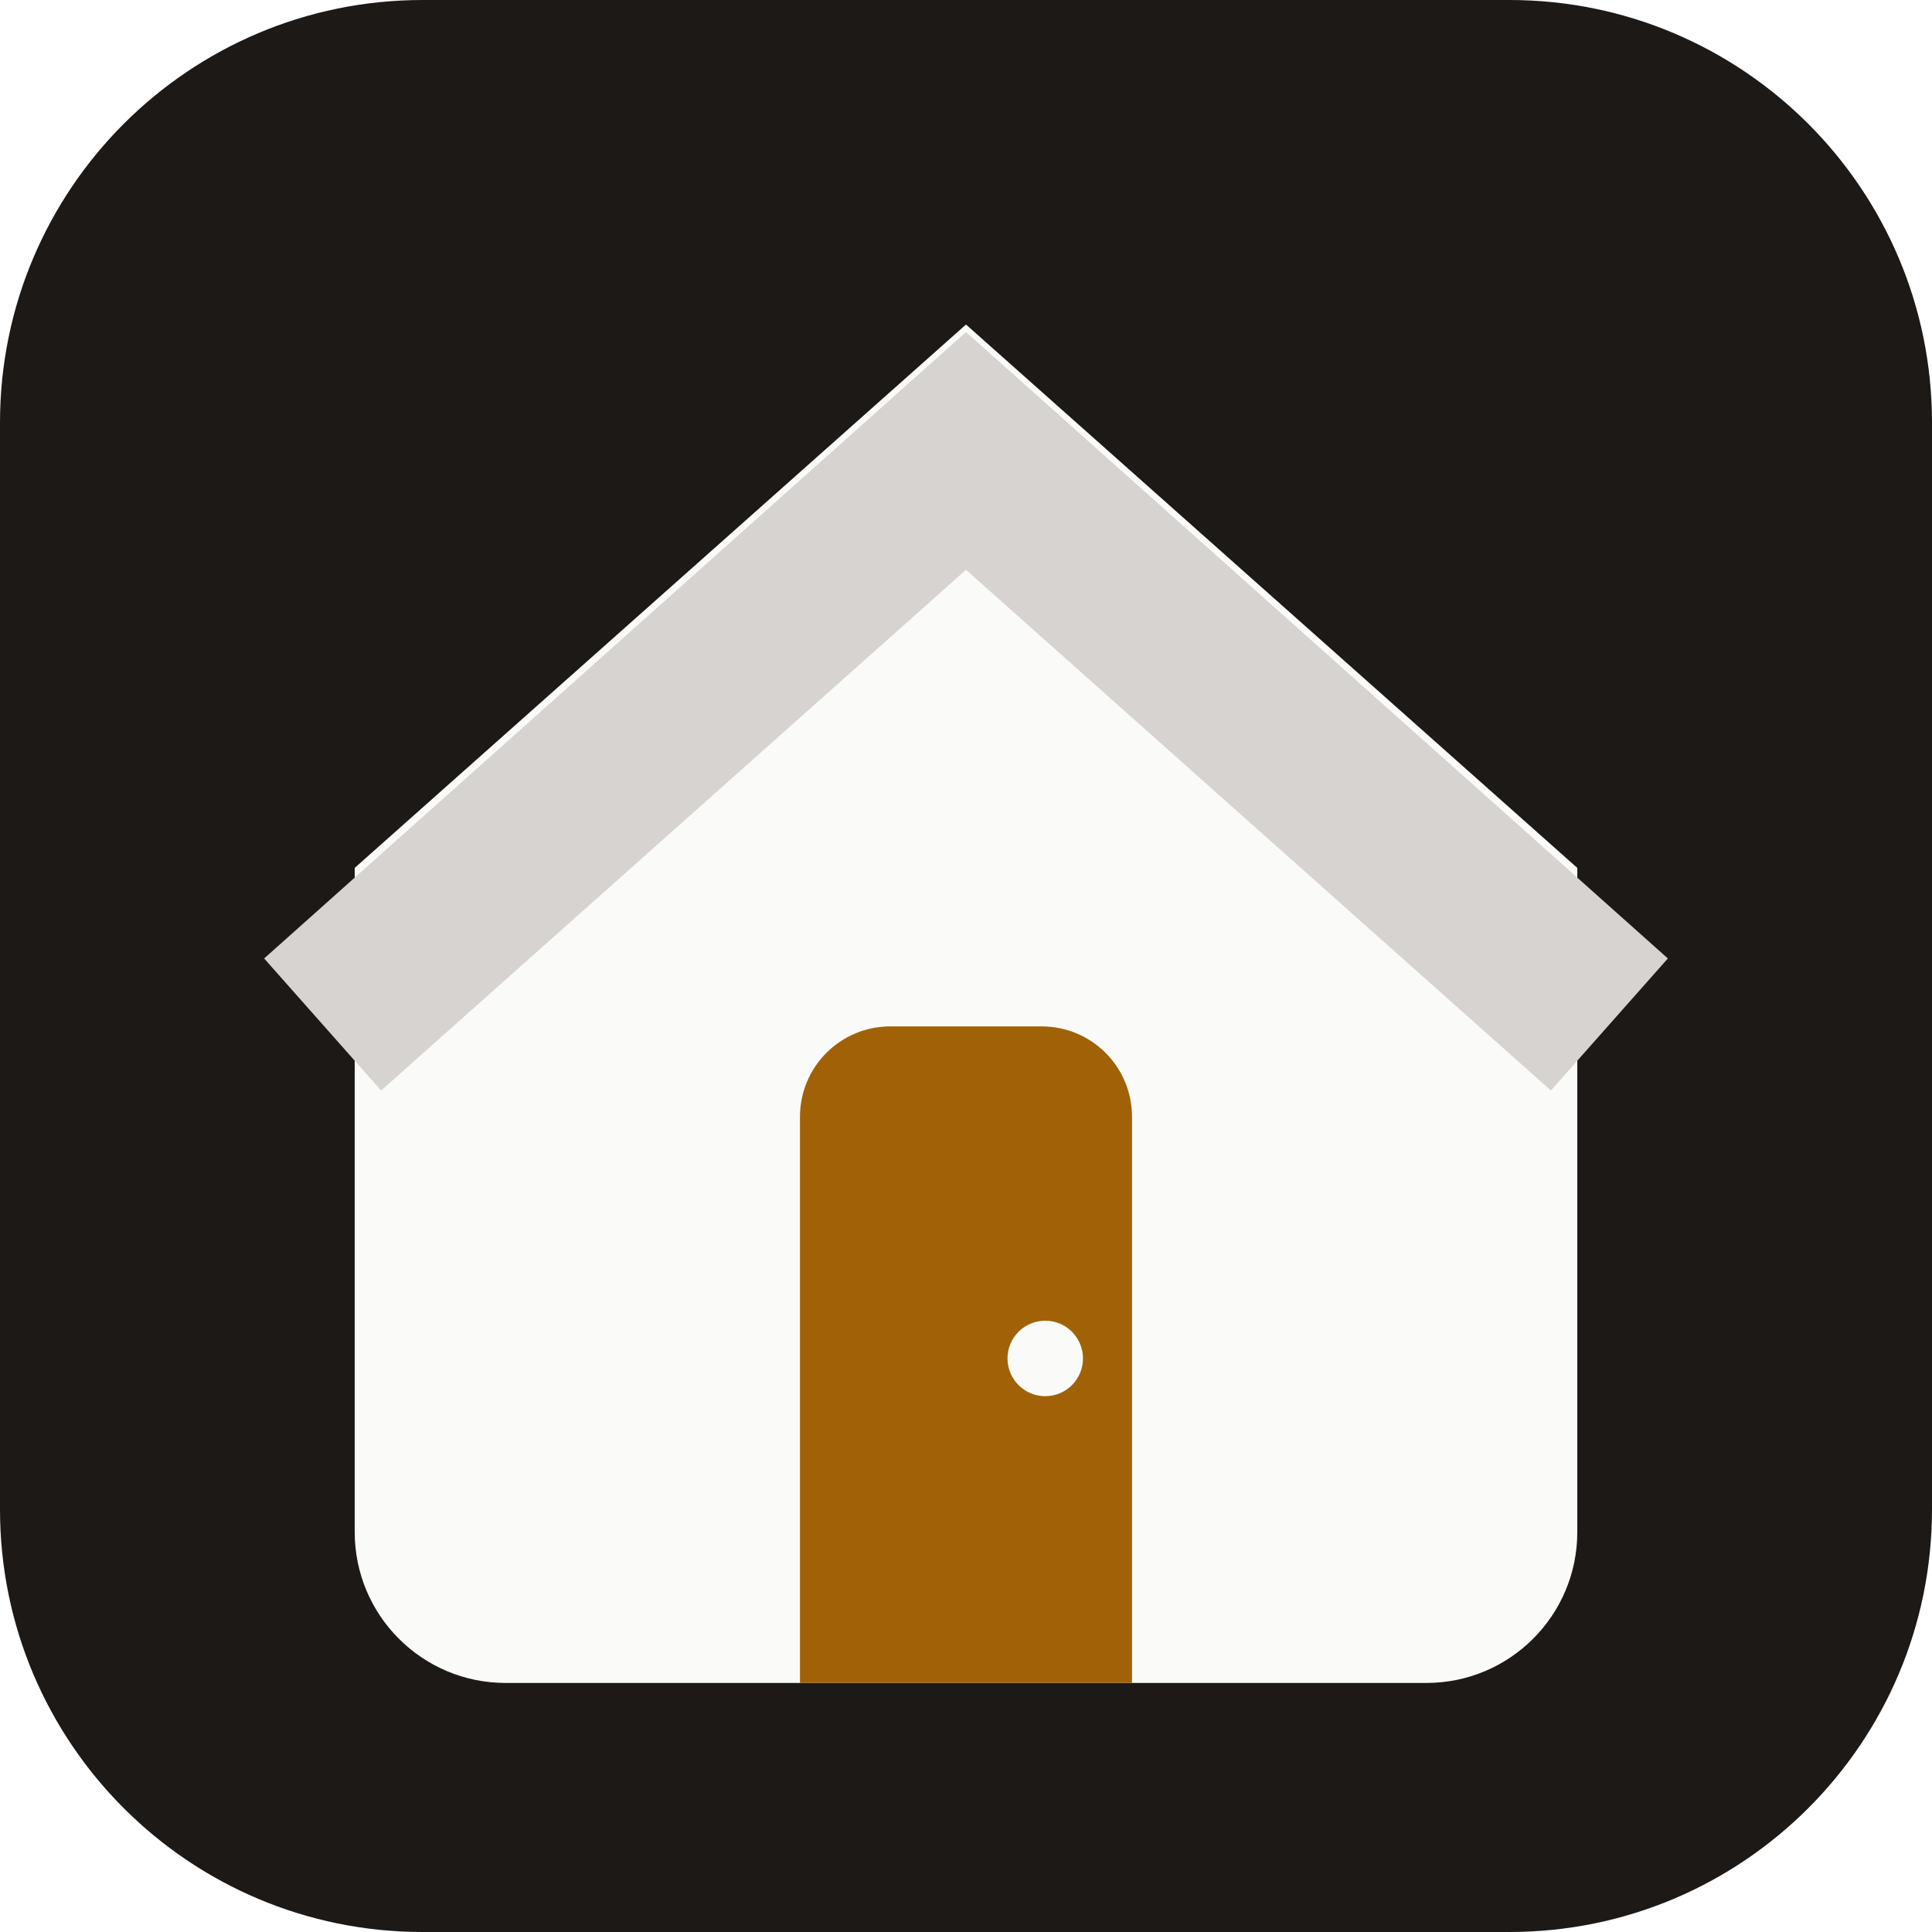
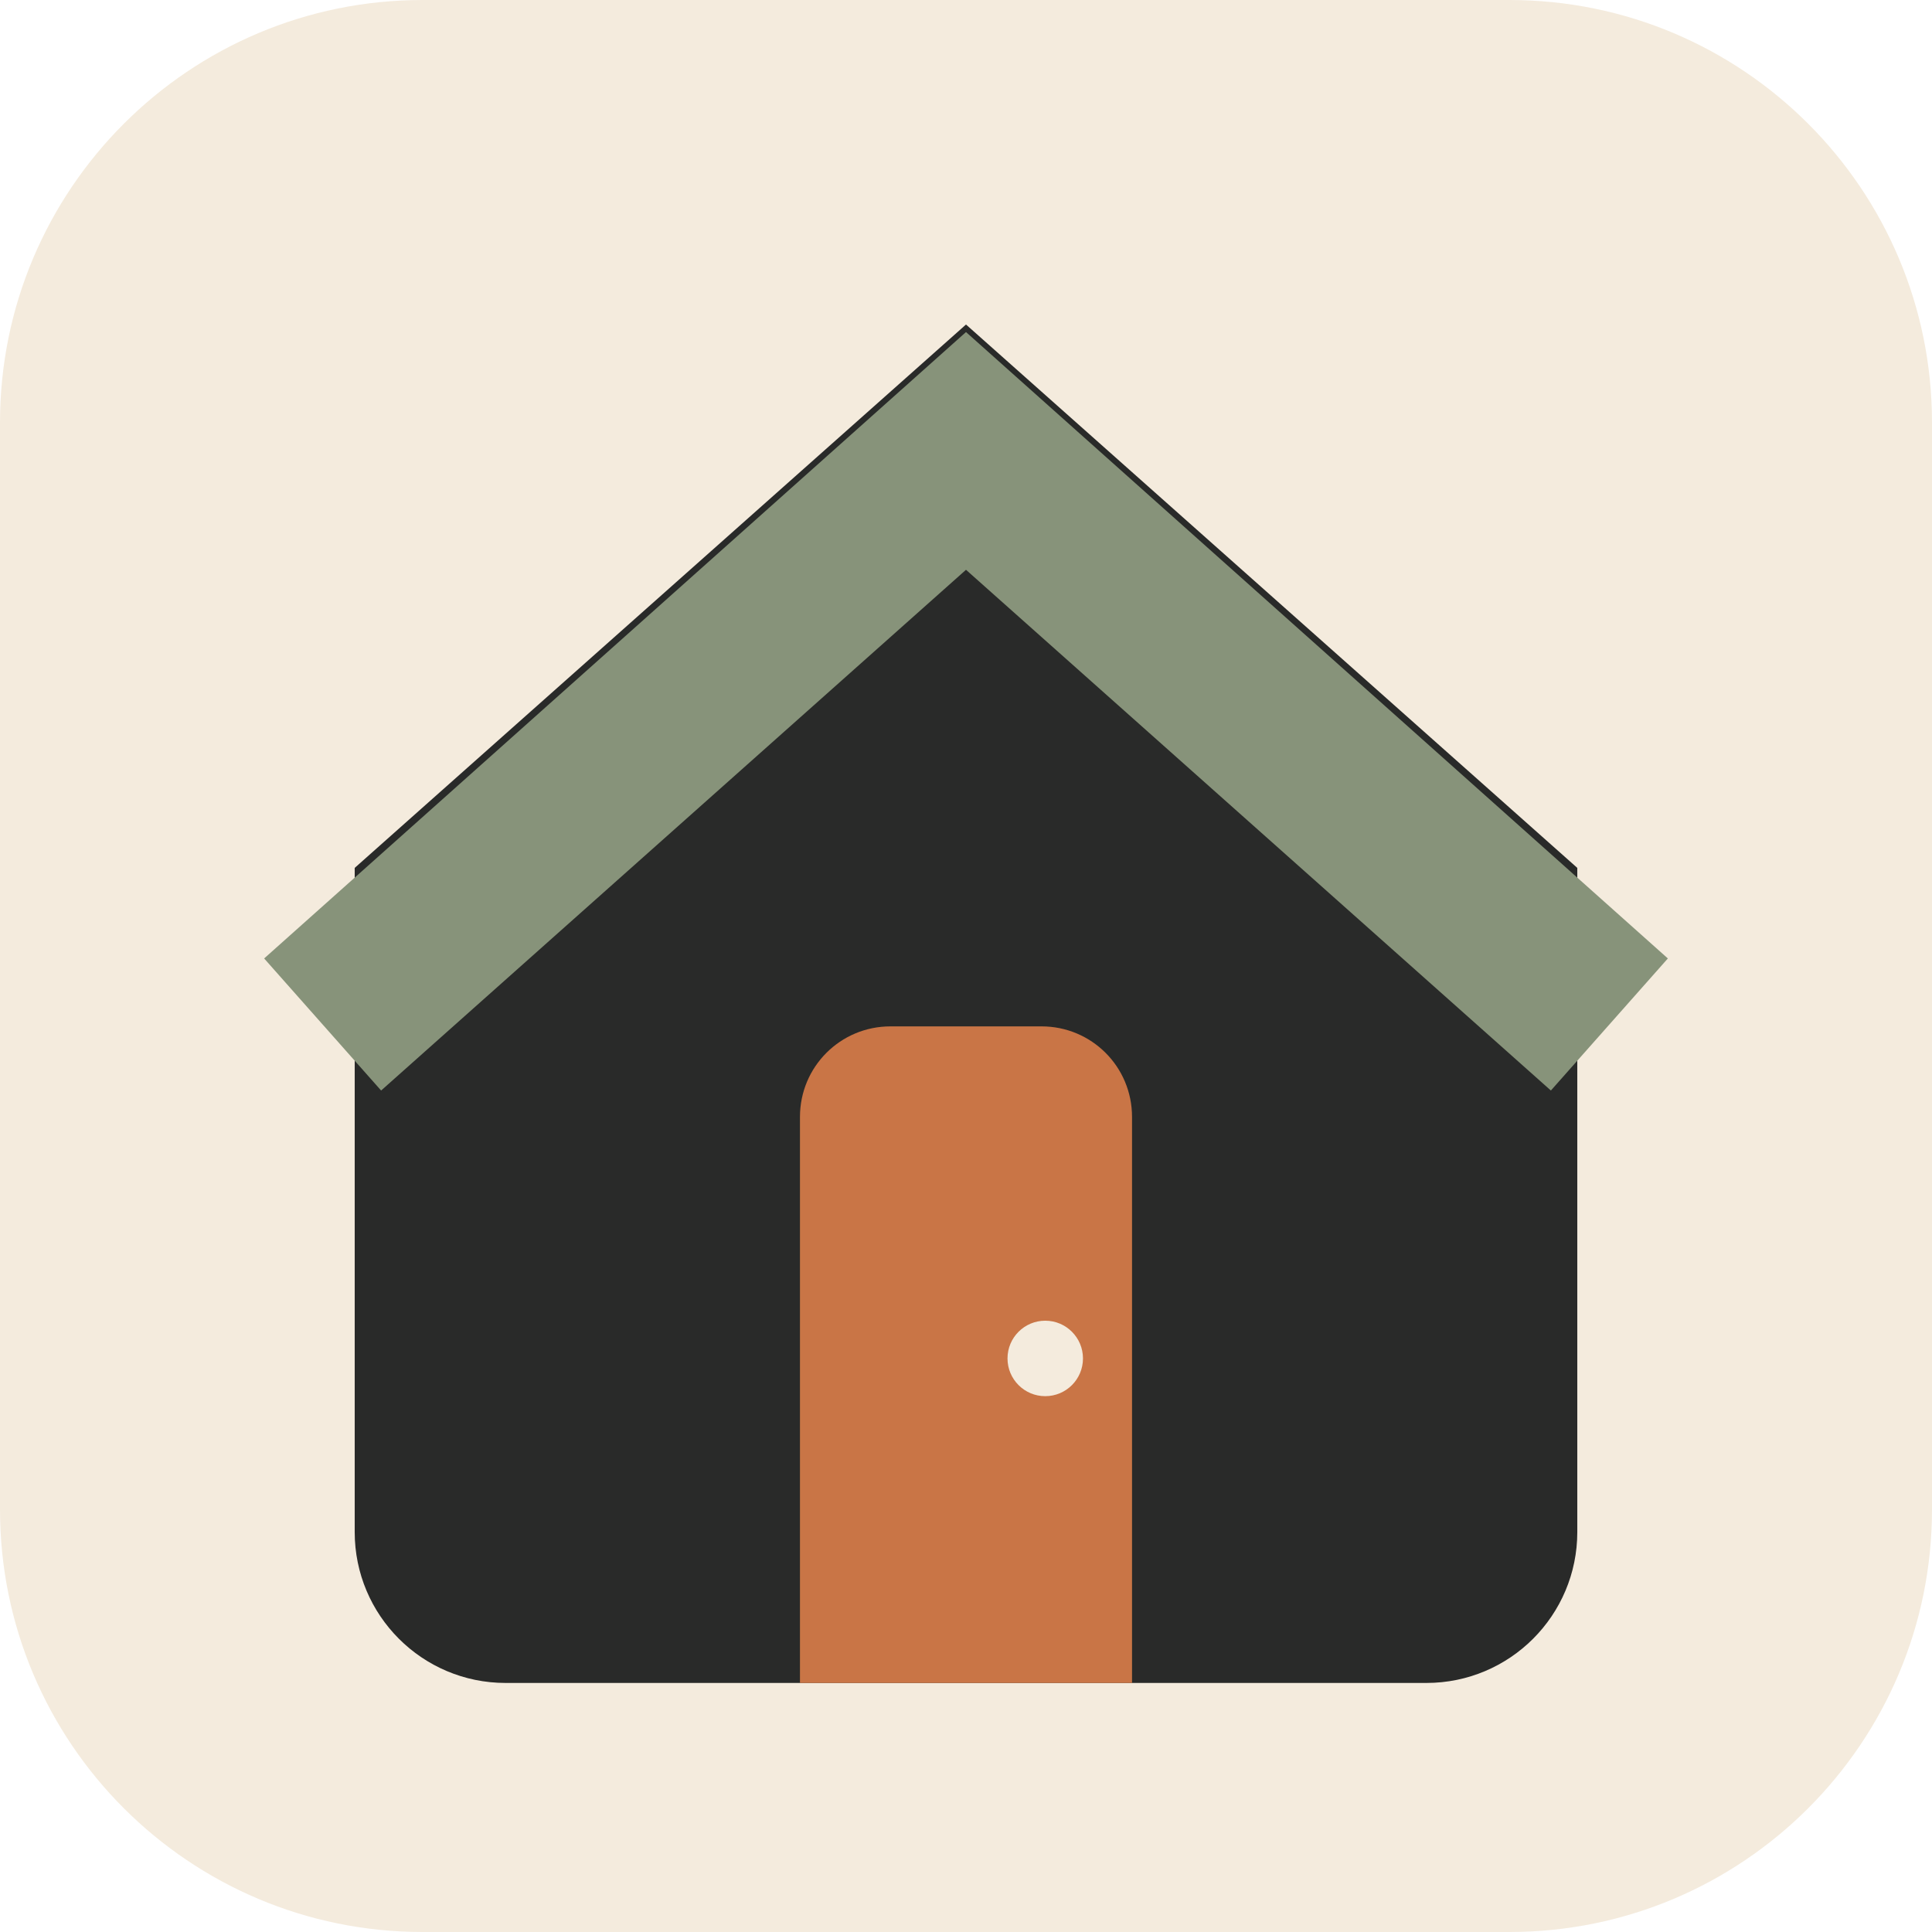
<svg xmlns="http://www.w3.org/2000/svg" viewBox="0 0 512 512" role="img" aria-labelledby="title">
-   <rect width="512" height="512" rx="112" fill="#1c1917" />
-   <path d="M256 86 94 230v176c0 22.1 17.9 40 40 40h244c22.1 0 40-17.9 40-40V230L256 86Z" fill="#fafaf9" />
-   <path d="M70 254 256 88l186 166-31 35-155-138-155 138-31-35Z" fill="#d6d3d1" />
-   <path d="M212 446V296c0-13.3 10.7-24 24-24h40c13.3 0 24 10.7 24 24v150H212Z" fill="#a16207" />
-   <circle cx="277" cy="360" r="10" fill="#fafaf9" />
+   <rect width="512" height="512" rx="112" fill="#f4ebdd" />
+   <path d="M256 86 94 230v176c0 22.1 17.9 40 40 40h244c22.1 0 40-17.9 40-40V230L256 86Z" fill="#292a29" />
+   <path d="M70 254 256 88l186 166-31 35-155-138-155 138-31-35Z" fill="#87937a" />
+   <path d="M212 446V296c0-13.3 10.7-24 24-24h40c13.3 0 24 10.7 24 24v150H212Z" fill="#c97546" />
+   <circle cx="277" cy="360" r="10" fill="#f4ebdd" />
</svg>
